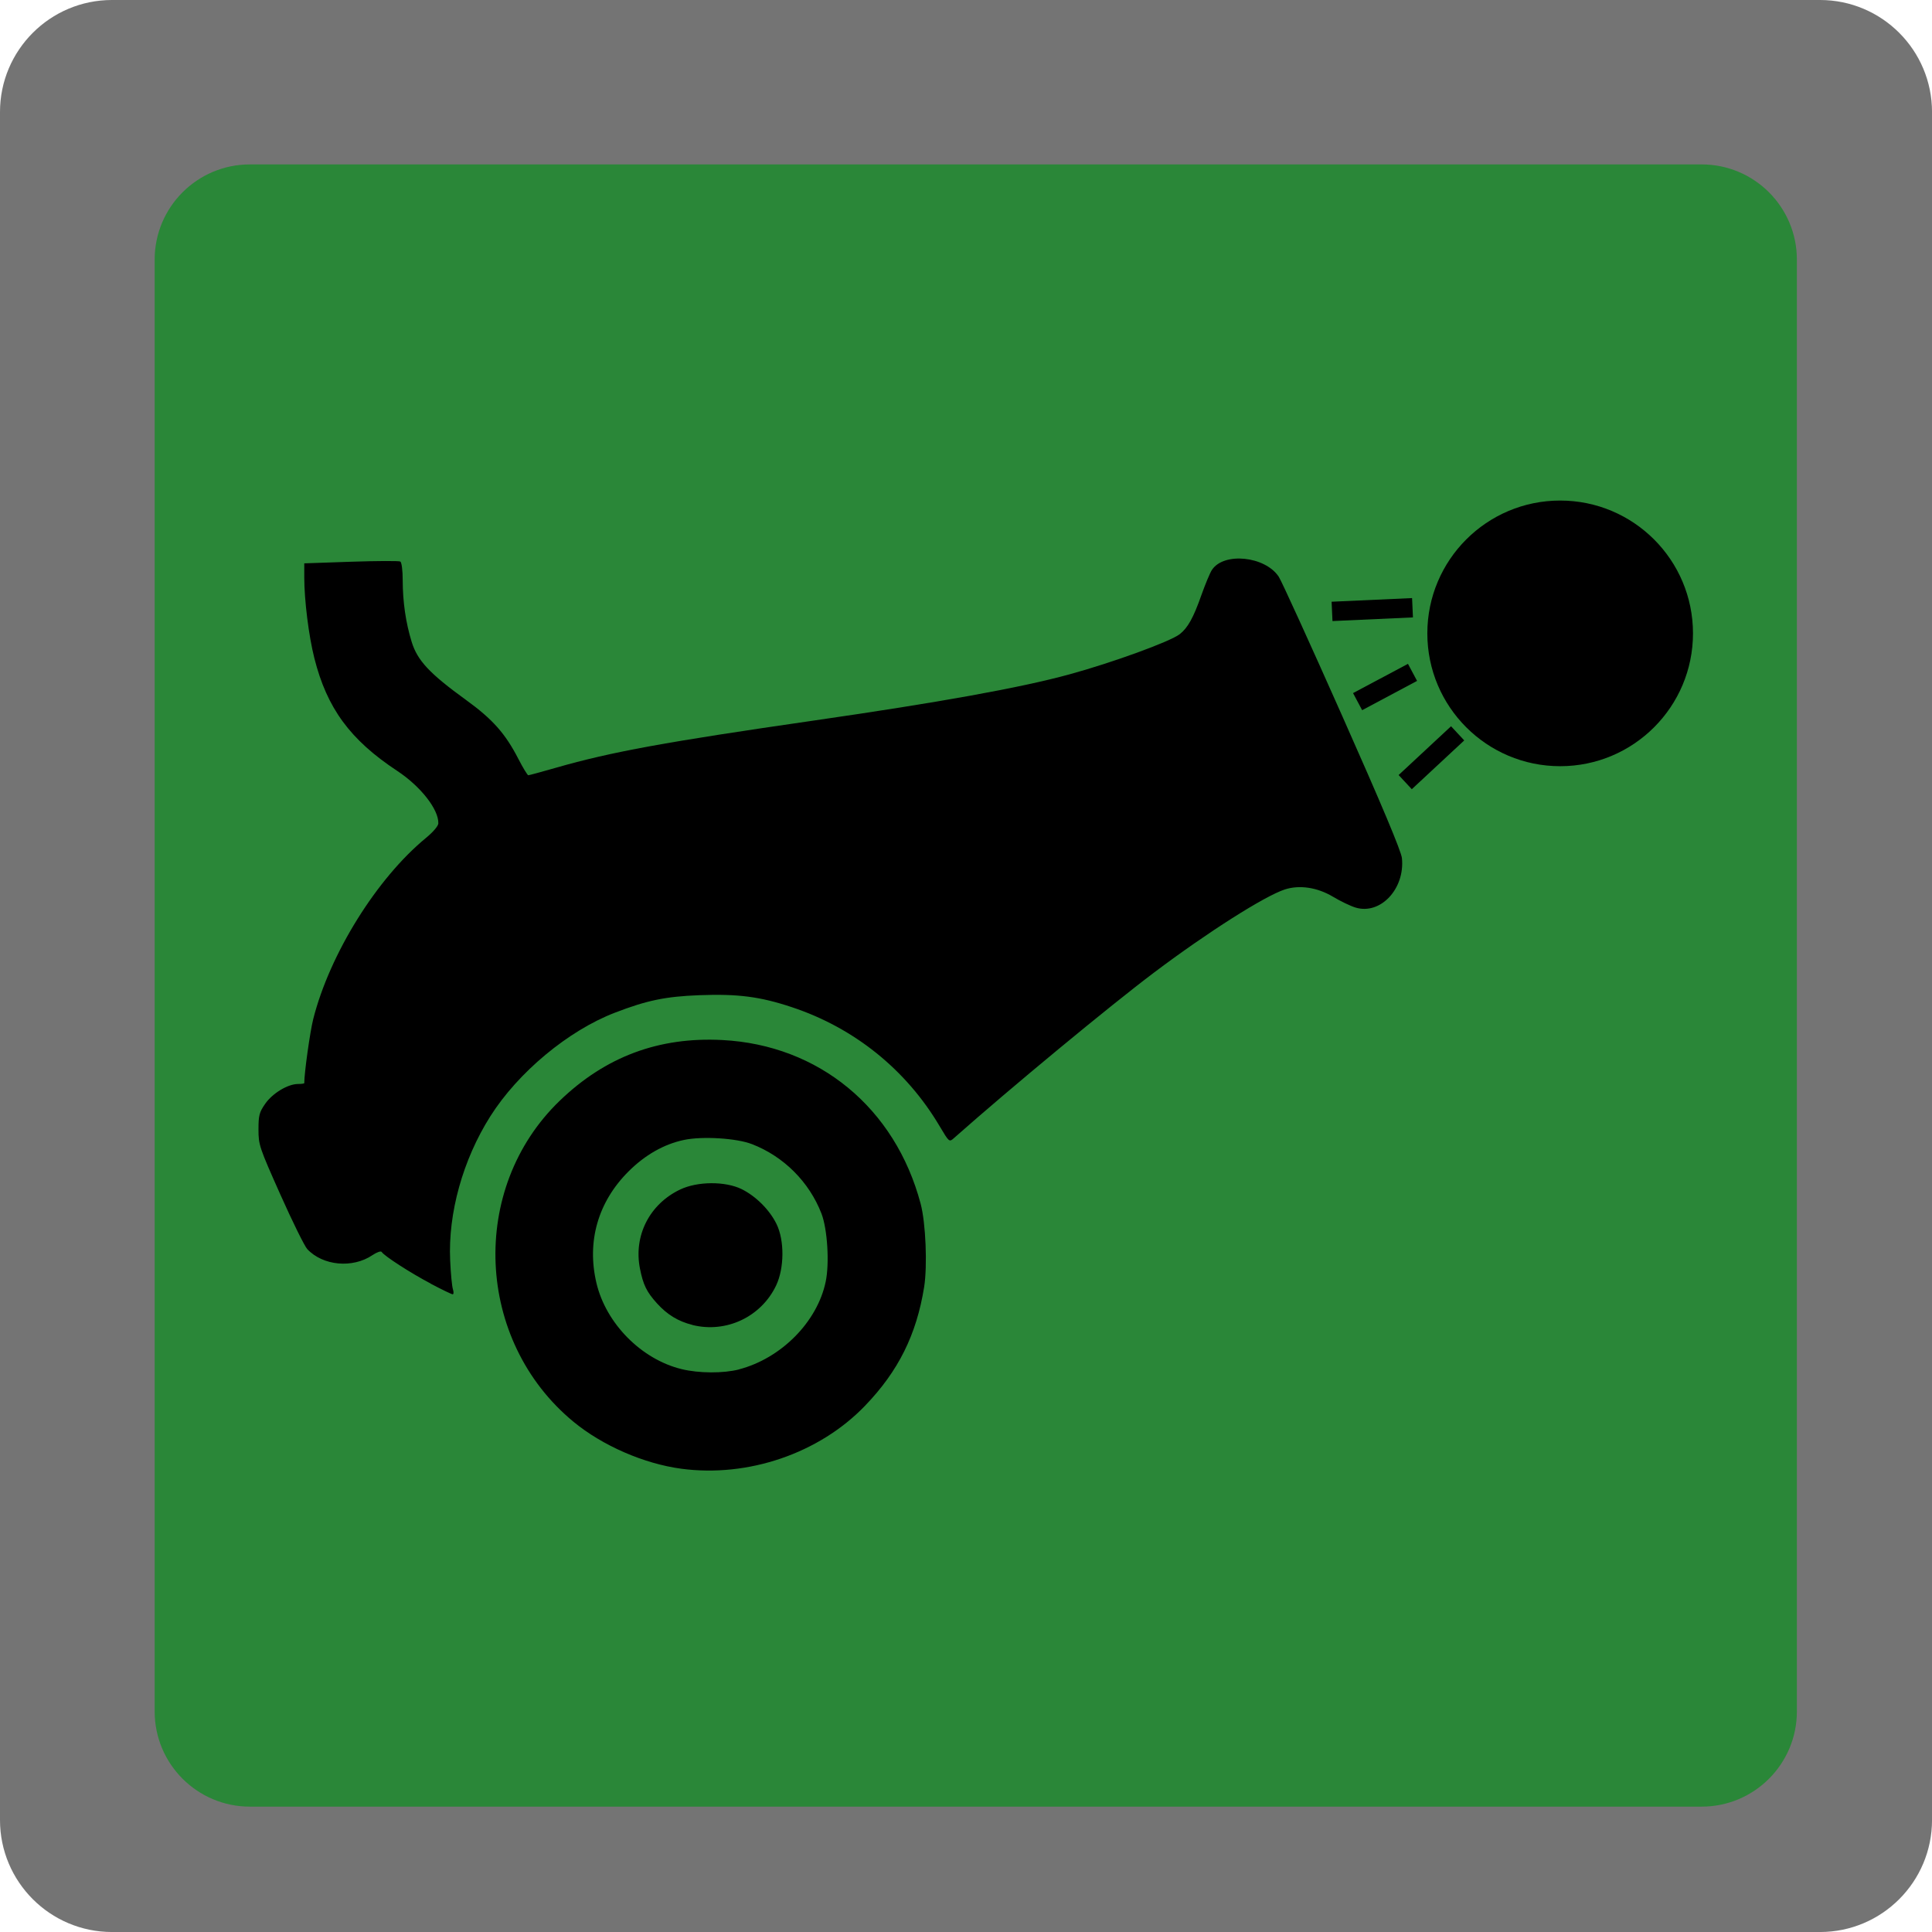
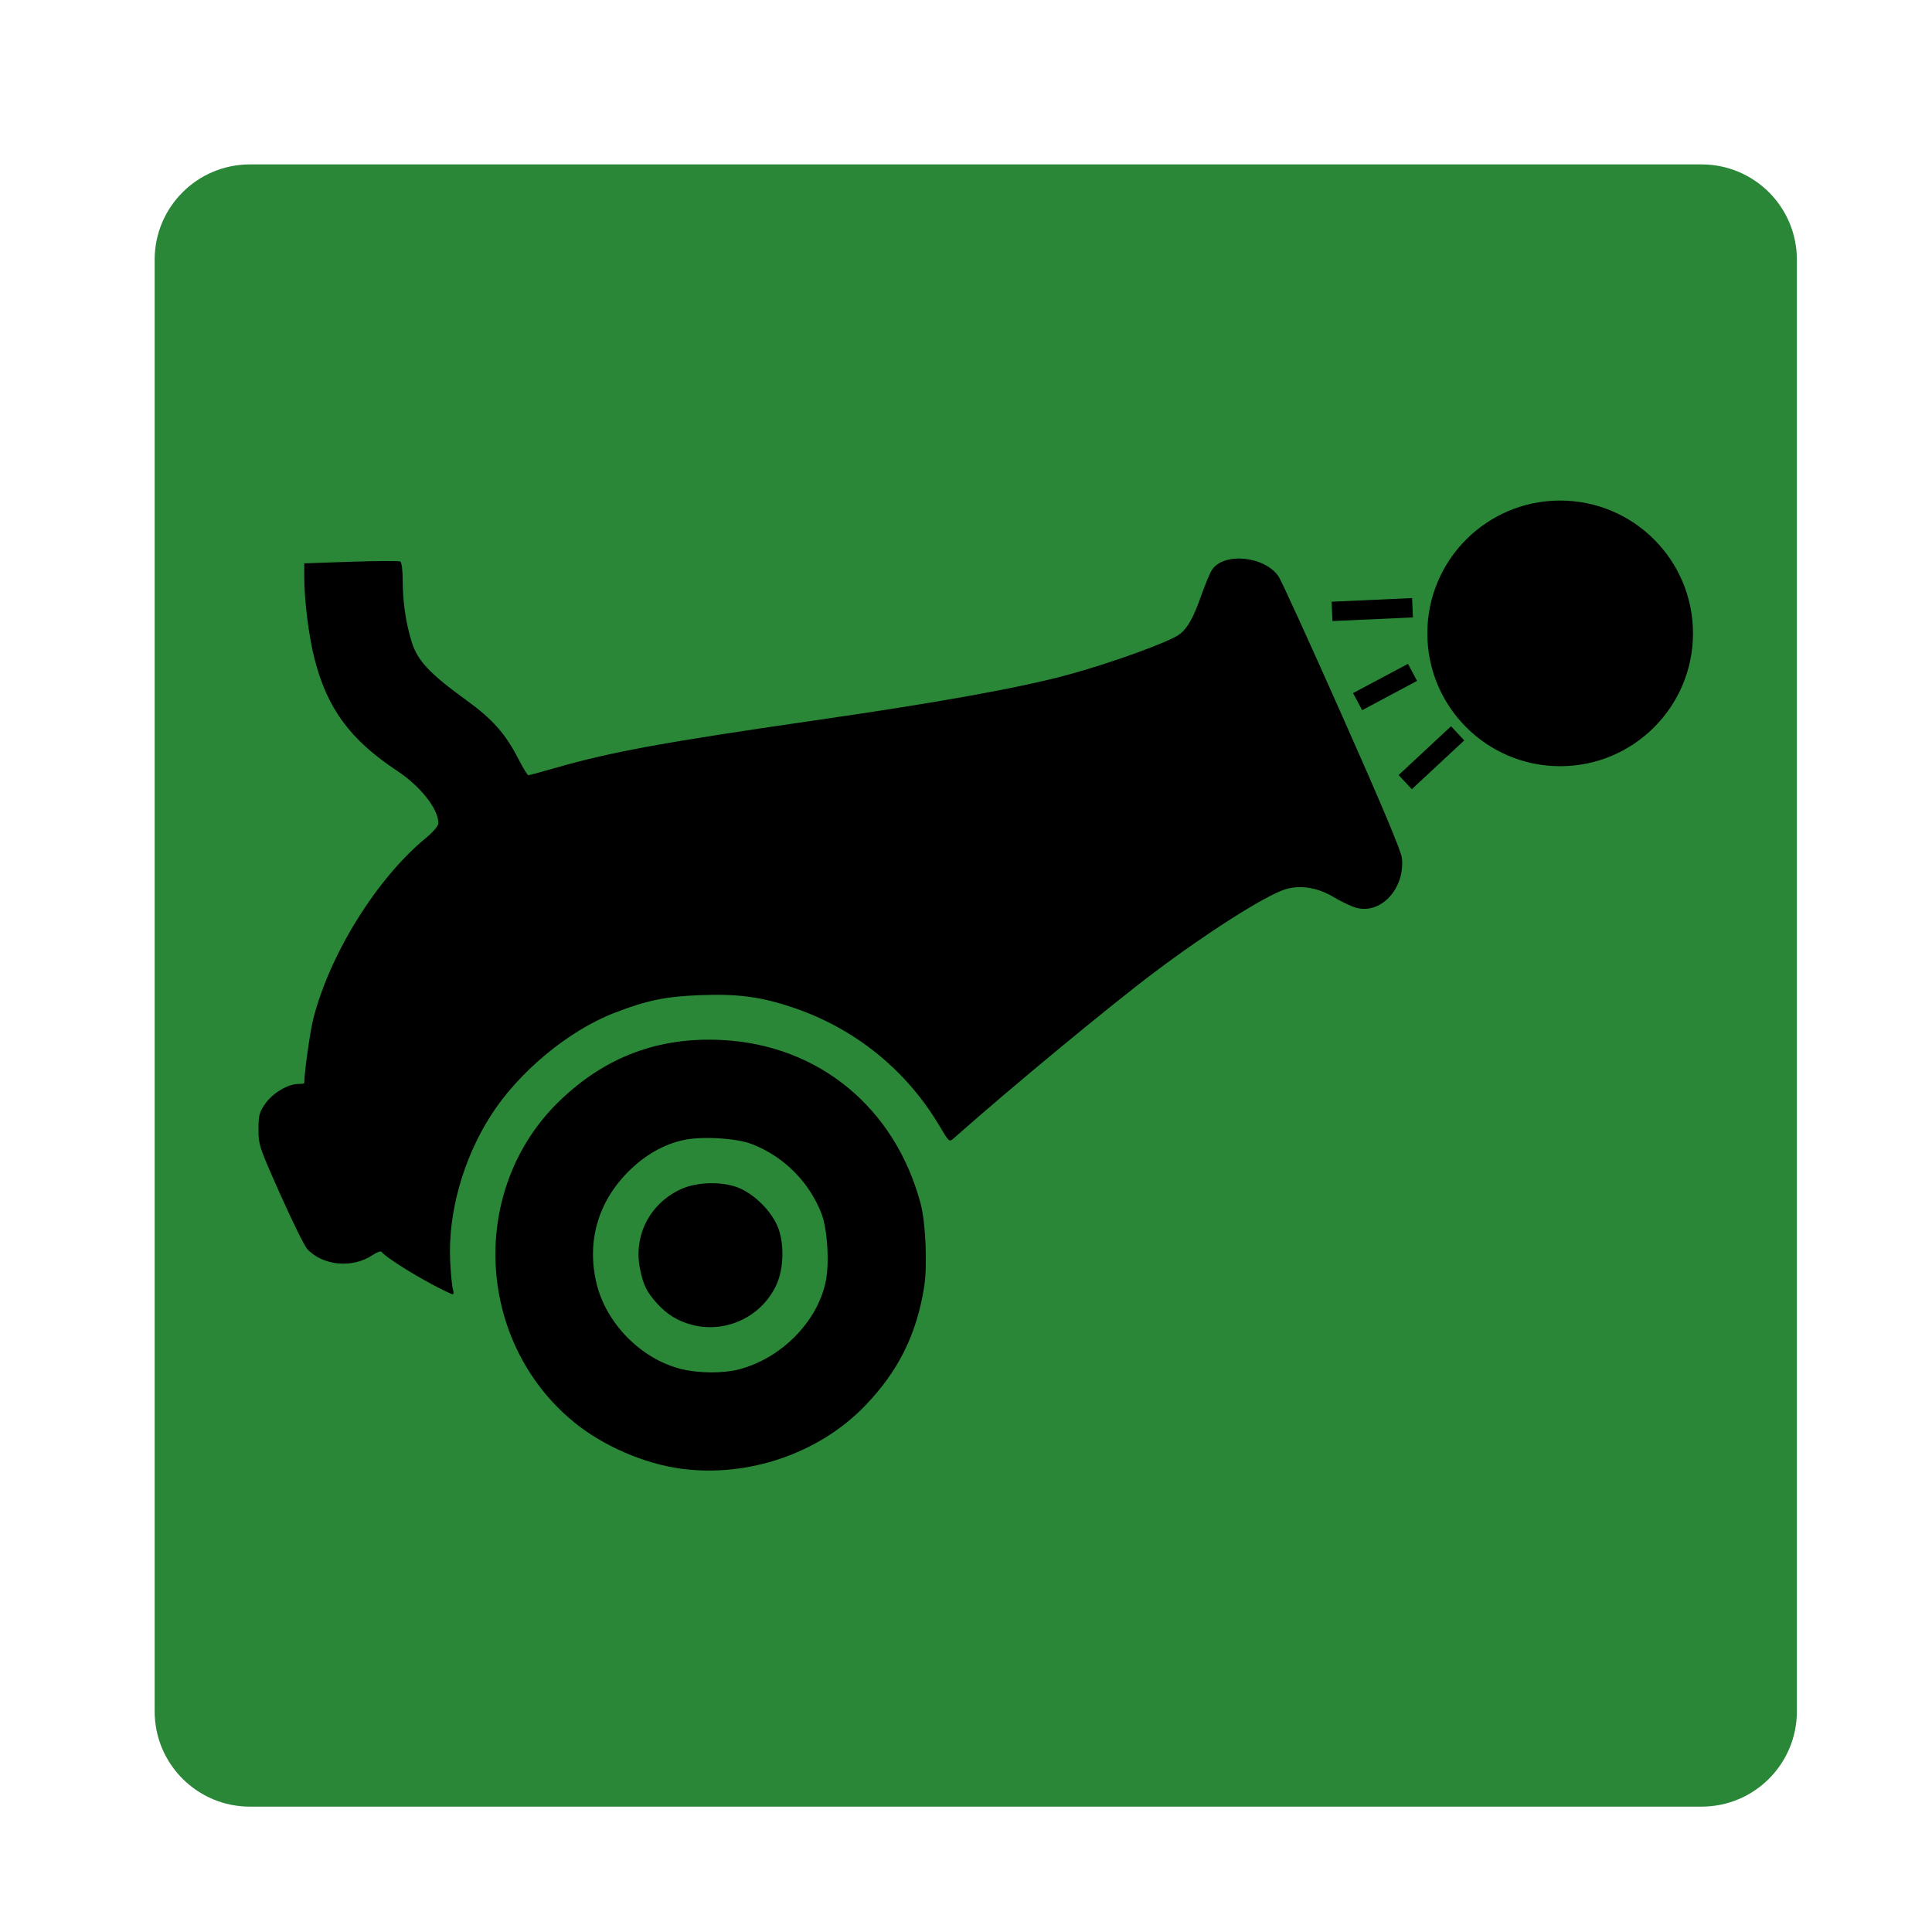
<svg xmlns="http://www.w3.org/2000/svg" width="100" height="100" viewBox="0 0 26.458 26.458" version="1.1" id="svg8">
  <defs id="defs2" />
  <g id="layer1" transform="translate(-61.81801,-113.4737)">
-     <g id="g997">
-       <g style="fill:#747474;fill-opacity:1" id="layer1-7" transform="matrix(0.2,0,0,0.2,82.22872,105.932)">
-         <rect style="opacity:1;fill:#747474;fill-opacity:1;stroke:none;stroke-width:1;stroke-linejoin:round;stroke-miterlimit:4;stroke-dasharray:none;stroke-dashoffset:3.964;stroke-opacity:0.67" id="rect817" width="132.292" height="132.292" x="-102.054" y="37.708" ry="7.673" />
-       </g>
+     <g id="g841">
      <g transform="matrix(0.17,0,0,0.17,81.28513,109.3149)" id="g993" style="fill:#2a8738;fill-opacity:1">
        <rect ry="7.673" y="37.708" x="-102.054" height="132.292" width="132.292" id="rect991" style="opacity:1;fill:#2a8738;fill-opacity:1;stroke:none;stroke-width:1;stroke-linejoin:round;stroke-miterlimit:4;stroke-dasharray:none;stroke-dashoffset:3.964;stroke-opacity:0.67" />
      </g>
      <g transform="translate(-0.1831591,-1.414492)" id="g985">
        <path style="fill:#000000;stroke-width:0.031" d="m 71.332,135.002 c -0.511,-0.068 -1.082,-0.317 -1.478,-0.644 -1.345,-1.11 -1.434,-3.196 -0.187,-4.396 0.626,-0.603 1.356,-0.876 2.225,-0.831 1.324,0.068 2.369,0.931 2.717,2.242 0.07,0.263 0.094,0.849 0.048,1.14 -0.105,0.654 -0.353,1.153 -0.811,1.628 -0.626,0.65 -1.598,0.983 -2.514,0.861 z m 0.79,-1.361 c 0.578,-0.151 1.073,-0.651 1.187,-1.202 0.053,-0.253 0.023,-0.721 -0.058,-0.931 -0.168,-0.434 -0.517,-0.783 -0.951,-0.951 -0.21,-0.082 -0.678,-0.111 -0.931,-0.058 -0.273,0.057 -0.534,0.205 -0.762,0.433 -0.417,0.417 -0.572,0.958 -0.438,1.526 0.131,0.556 0.616,1.046 1.167,1.18 0.239,0.058 0.571,0.059 0.786,0.004 z m -0.64,-0.609 c -0.195,-0.049 -0.343,-0.14 -0.483,-0.294 -0.143,-0.158 -0.19,-0.255 -0.234,-0.478 -0.089,-0.45 0.132,-0.883 0.551,-1.082 0.237,-0.113 0.618,-0.115 0.842,-0.005 0.194,0.096 0.382,0.283 0.477,0.477 0.11,0.223 0.108,0.604 -0.005,0.842 -0.205,0.431 -0.685,0.657 -1.148,0.541 z m -3.581,-0.565 c -0.276,-0.145 -0.639,-0.379 -0.673,-0.434 -0.01,-0.016 -0.065,0.003 -0.125,0.043 -0.272,0.185 -0.68,0.147 -0.894,-0.082 -0.037,-0.04 -0.203,-0.376 -0.368,-0.746 -0.289,-0.648 -0.3,-0.681 -0.3,-0.892 0,-0.194 0.011,-0.235 0.092,-0.352 0.1,-0.144 0.31,-0.271 0.45,-0.271 0.047,0 0.085,-0.005 0.085,-0.012 0,-0.14 0.079,-0.705 0.123,-0.878 0.226,-0.891 0.87,-1.926 1.544,-2.48 0.098,-0.081 0.168,-0.163 0.169,-0.199 0.005,-0.192 -0.243,-0.508 -0.565,-0.72 -0.642,-0.424 -0.96,-0.856 -1.133,-1.543 -0.077,-0.304 -0.138,-0.796 -0.138,-1.104 v -0.194 l 0.641,-0.022 c 0.353,-0.012 0.656,-0.013 0.674,-0.003 0.019,0.011 0.033,0.122 0.033,0.256 8.09e-4,0.301 0.042,0.581 0.123,0.845 0.079,0.256 0.246,0.434 0.743,0.794 0.365,0.264 0.54,0.461 0.719,0.81 0.063,0.122 0.124,0.222 0.135,0.222 0.011,5e-5 0.184,-0.047 0.383,-0.104 0.752,-0.216 1.503,-0.353 3.533,-0.646 1.702,-0.246 2.82,-0.447 3.492,-0.631 0.587,-0.16 1.384,-0.45 1.513,-0.551 0.111,-0.087 0.188,-0.226 0.296,-0.533 0.053,-0.149 0.118,-0.306 0.145,-0.347 0.162,-0.247 0.728,-0.189 0.915,0.093 0.037,0.055 0.428,0.913 0.87,1.908 0.54,1.215 0.808,1.853 0.817,1.946 0.043,0.42 -0.294,0.78 -0.635,0.677 -0.067,-0.02 -0.207,-0.087 -0.31,-0.149 -0.215,-0.128 -0.458,-0.164 -0.659,-0.099 -0.276,0.09 -1.056,0.585 -1.788,1.136 -0.611,0.46 -1.969,1.583 -2.744,2.27 -0.063,0.056 -0.065,0.055 -0.196,-0.166 -0.458,-0.773 -1.169,-1.345 -2.023,-1.628 -0.435,-0.145 -0.741,-0.184 -1.268,-0.164 -0.463,0.018 -0.718,0.071 -1.156,0.24 -0.639,0.246 -1.325,0.817 -1.706,1.42 -0.375,0.593 -0.579,1.326 -0.549,1.972 0.008,0.18 0.025,0.358 0.038,0.396 0.012,0.038 0.01,0.069 -0.004,0.068 -0.015,-4.9e-4 -0.151,-0.066 -0.302,-0.146 z" id="path962" />
        <circle style="fill:#000000;fill-rule:evenodd;stroke-width:0.179" id="path972" cx="83.367" cy="123.562" r="1.819" />
        <path style="fill:none;stroke:#000000;stroke-width:0.265px;stroke-linecap:butt;stroke-linejoin:miter;stroke-opacity:1" d="m 81.345,123.211 -1.102,0.05" id="path974" />
        <path style="fill:none;stroke:#000000;stroke-width:0.265px;stroke-linecap:butt;stroke-linejoin:miter;stroke-opacity:1" d="m 81.345,124.096 -0.752,0.401" id="path976" />
        <path style="fill:none;stroke:#000000;stroke-width:0.265px;stroke-linecap:butt;stroke-linejoin:miter;stroke-opacity:1" d="m 81.963,124.931 -0.718,0.668" id="path978" />
      </g>
    </g>
  </g>
</svg>
